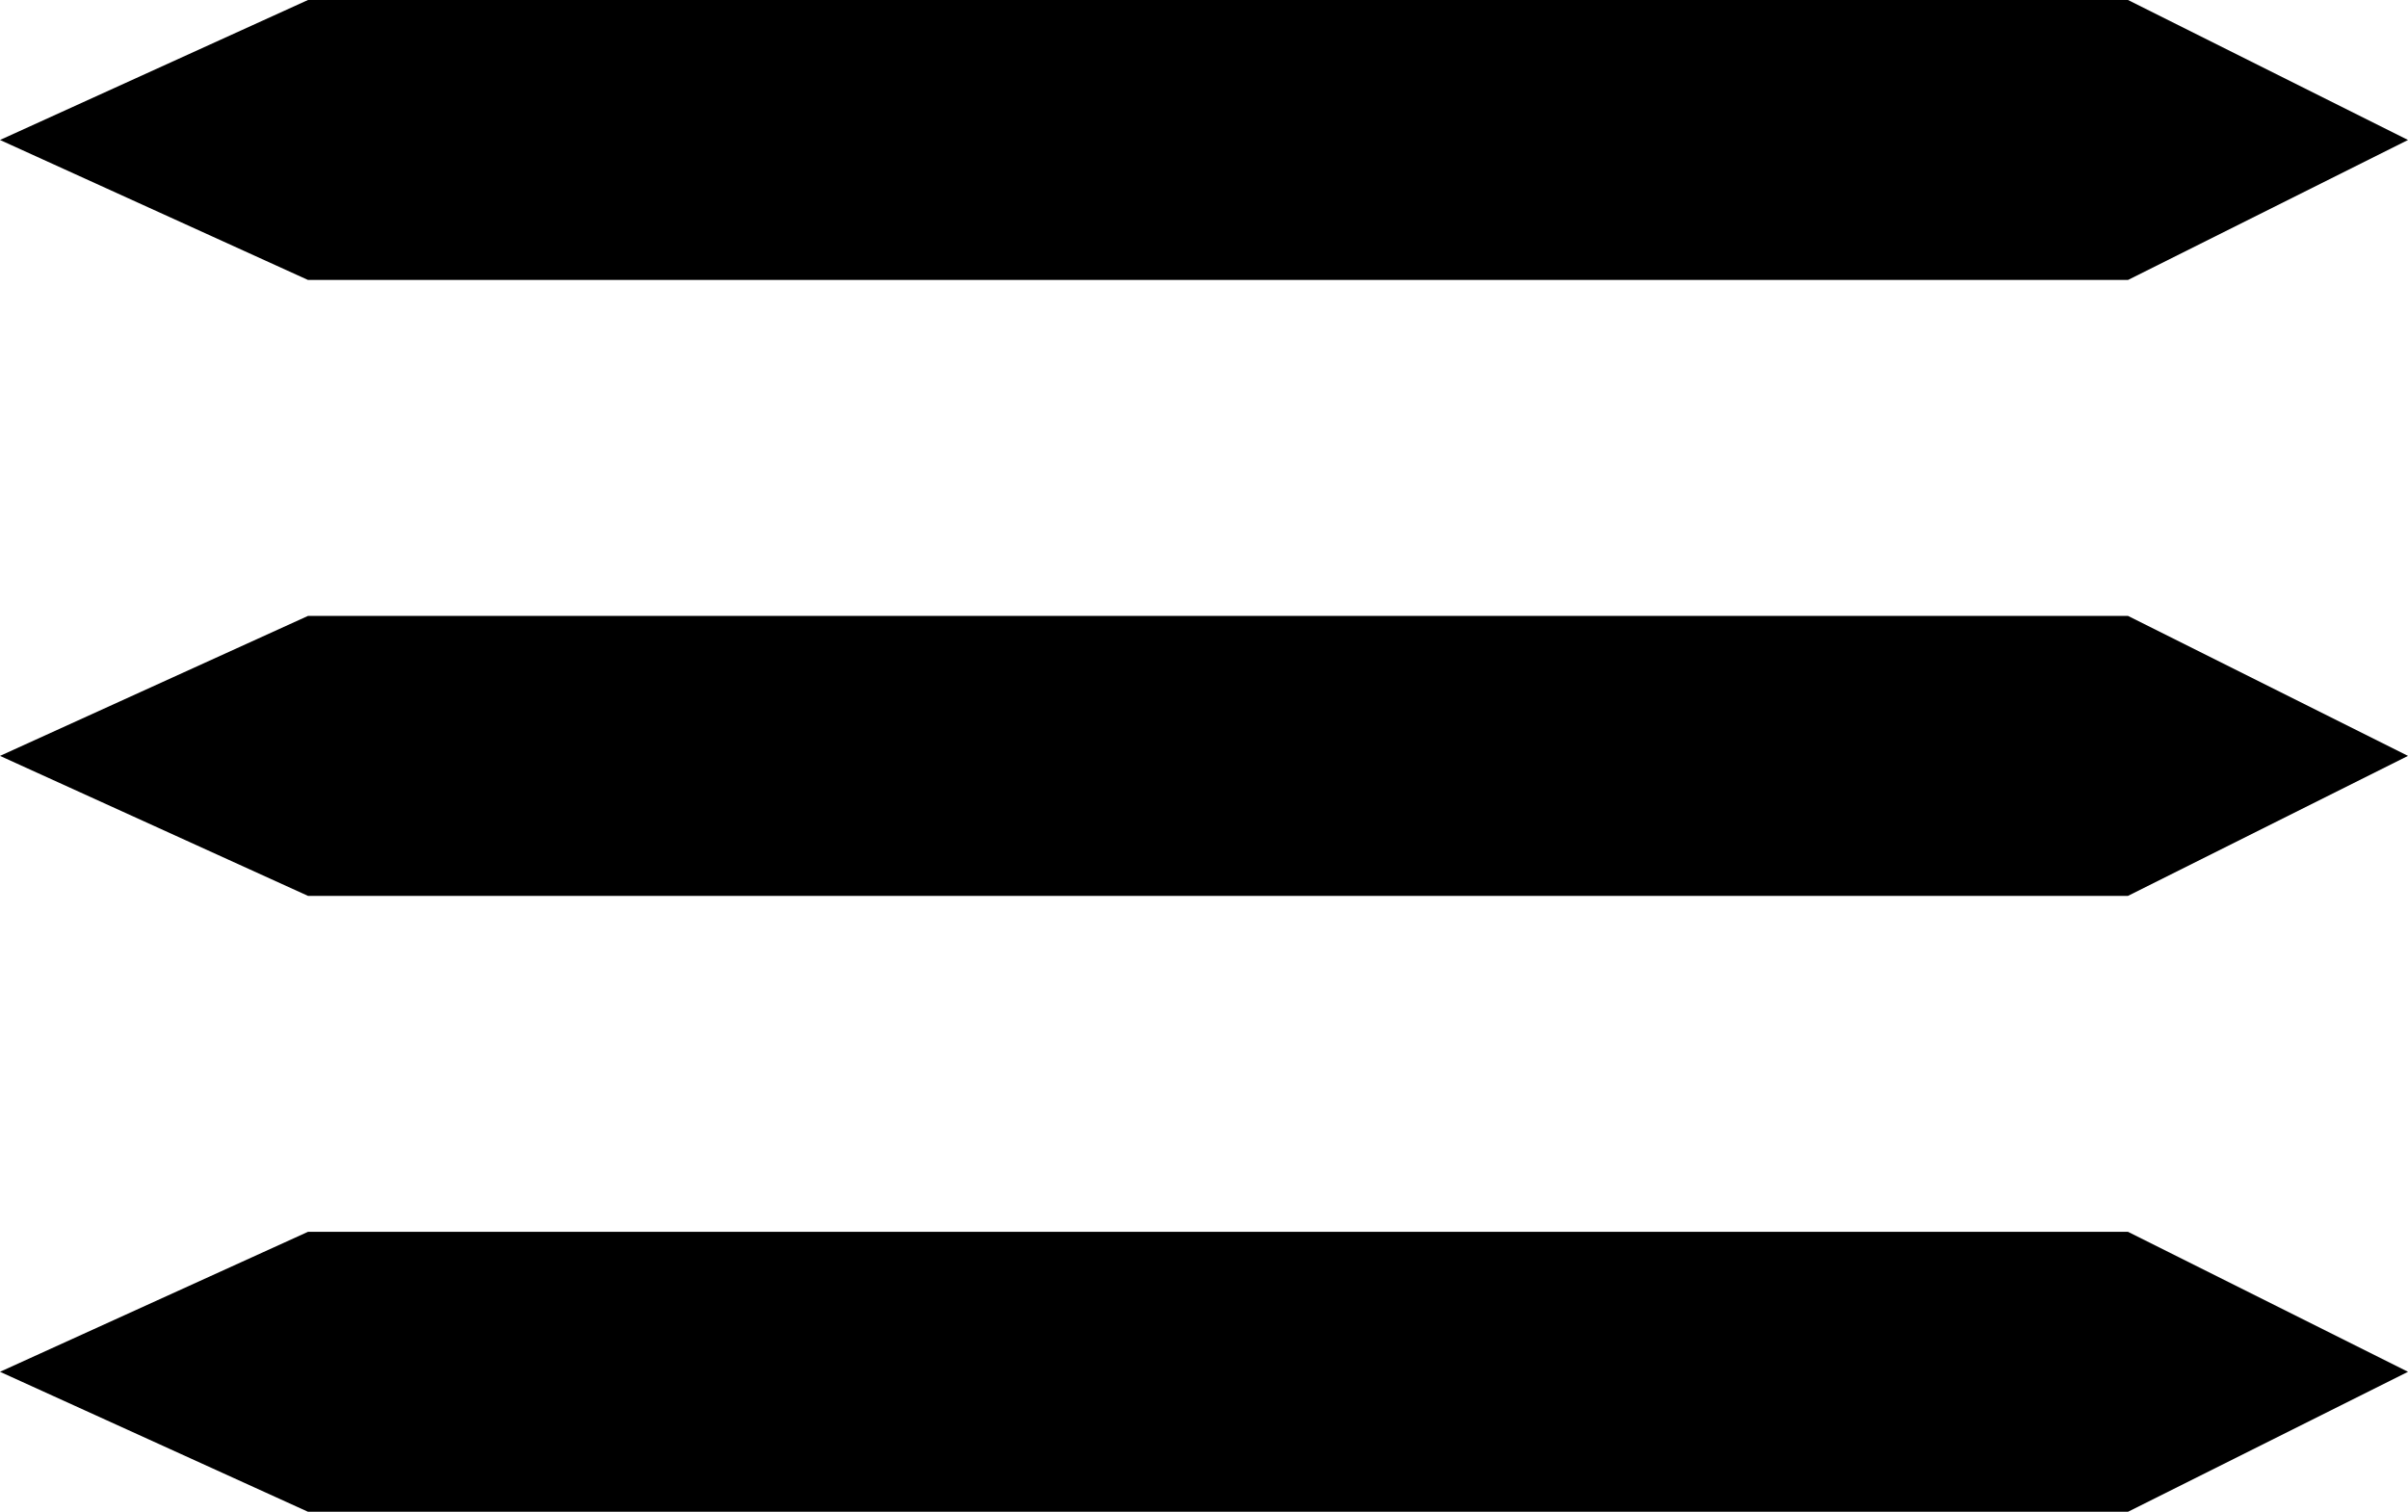
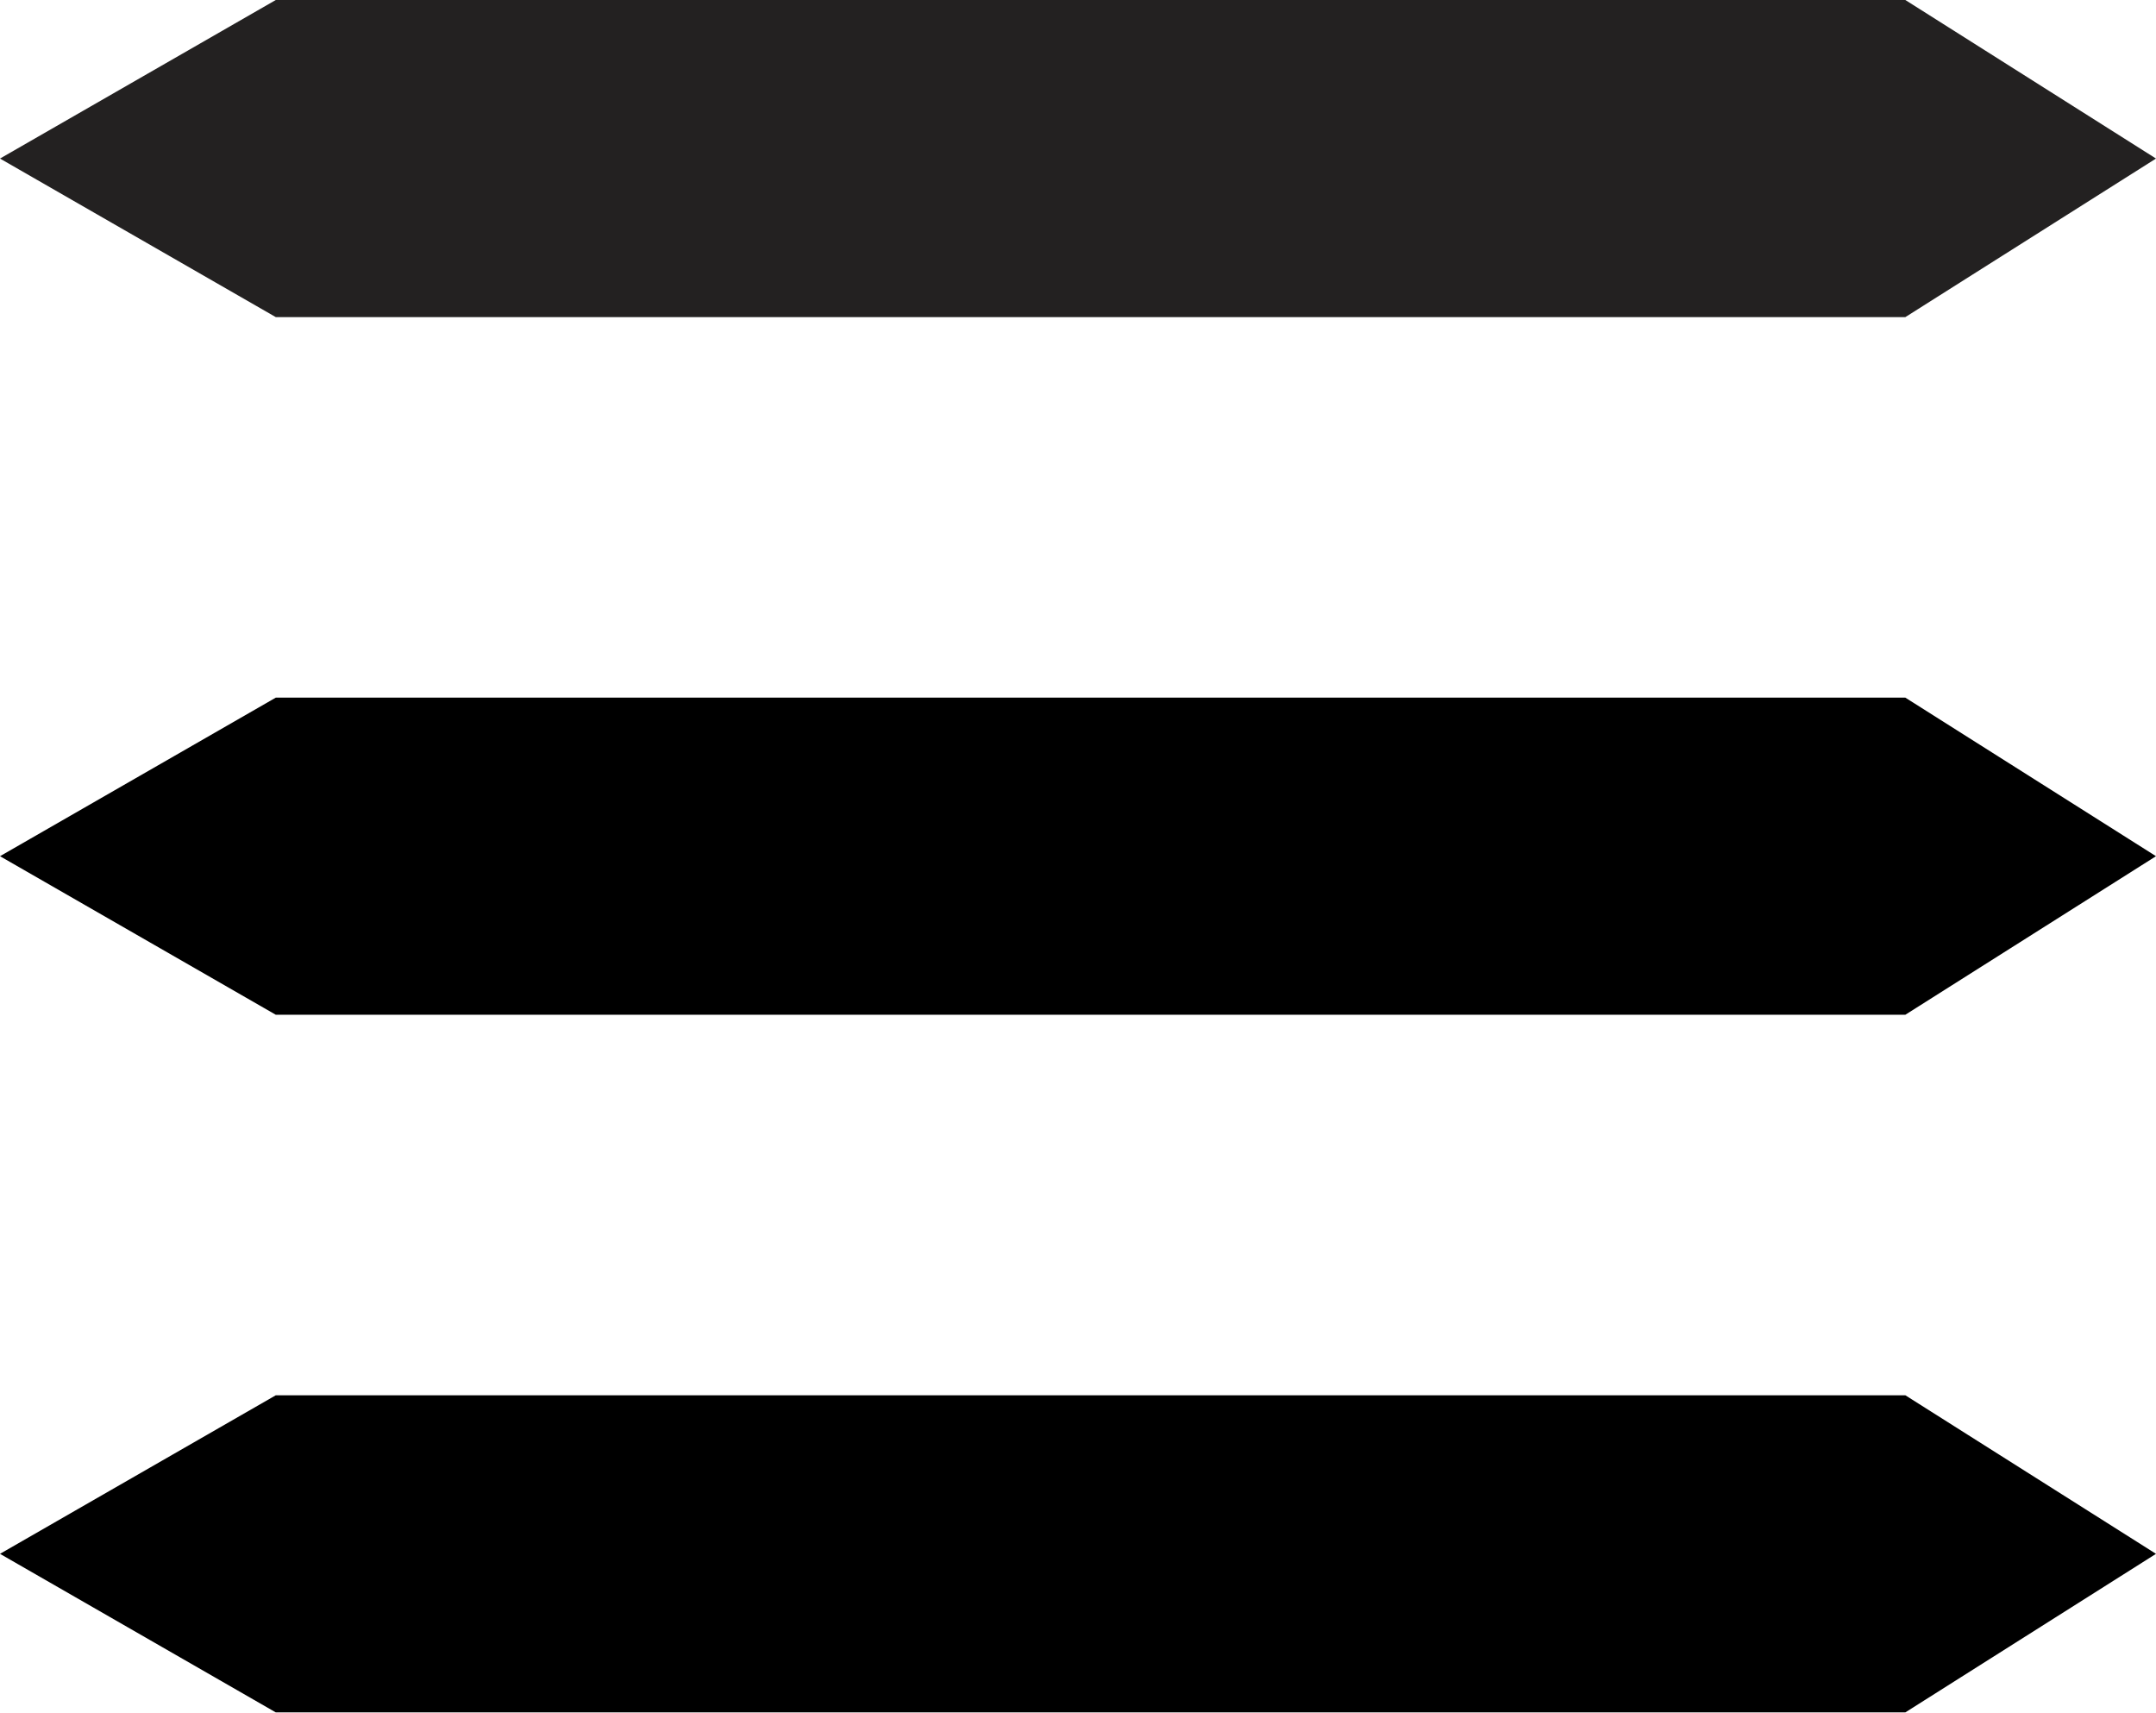
- <svg xmlns="http://www.w3.org/2000/svg" width="43" height="27" viewBox="0 0 43 27" fill="none">
-   <path d="M0 2.5L5.5 0H38L43 2.5L38 5H5.5L0 2.5Z" fill="currentColor" />
-   <path d="M0 13.5L5.5 11H38L43 13.5L38 16H5.5L0 13.5Z" fill="currentColor" />
-   <path d="M0 24.5L5.5 22H38L43 24.5L38 27H5.5L0 24.5Z" fill="currentColor" />
+ <svg xmlns="http://www.w3.org/2000/svg" width="34" height="27" viewBox="0 0 34 27" fill="none">
+   <path d="M0 2.5L4.349 0H30.047L34 2.5L30.047 5H4.349L0 2.5Z" fill="#232121" />
+   <path d="M0 13.5L4.349 11H30.047L34 13.5L30.047 16H4.349L0 13.5Z" fill="currentColor" />
+   <path d="M0 24.5L4.349 22H30.047L34 24.5L30.047 27H4.349L0 24.5Z" fill="currentColor" />
</svg>
